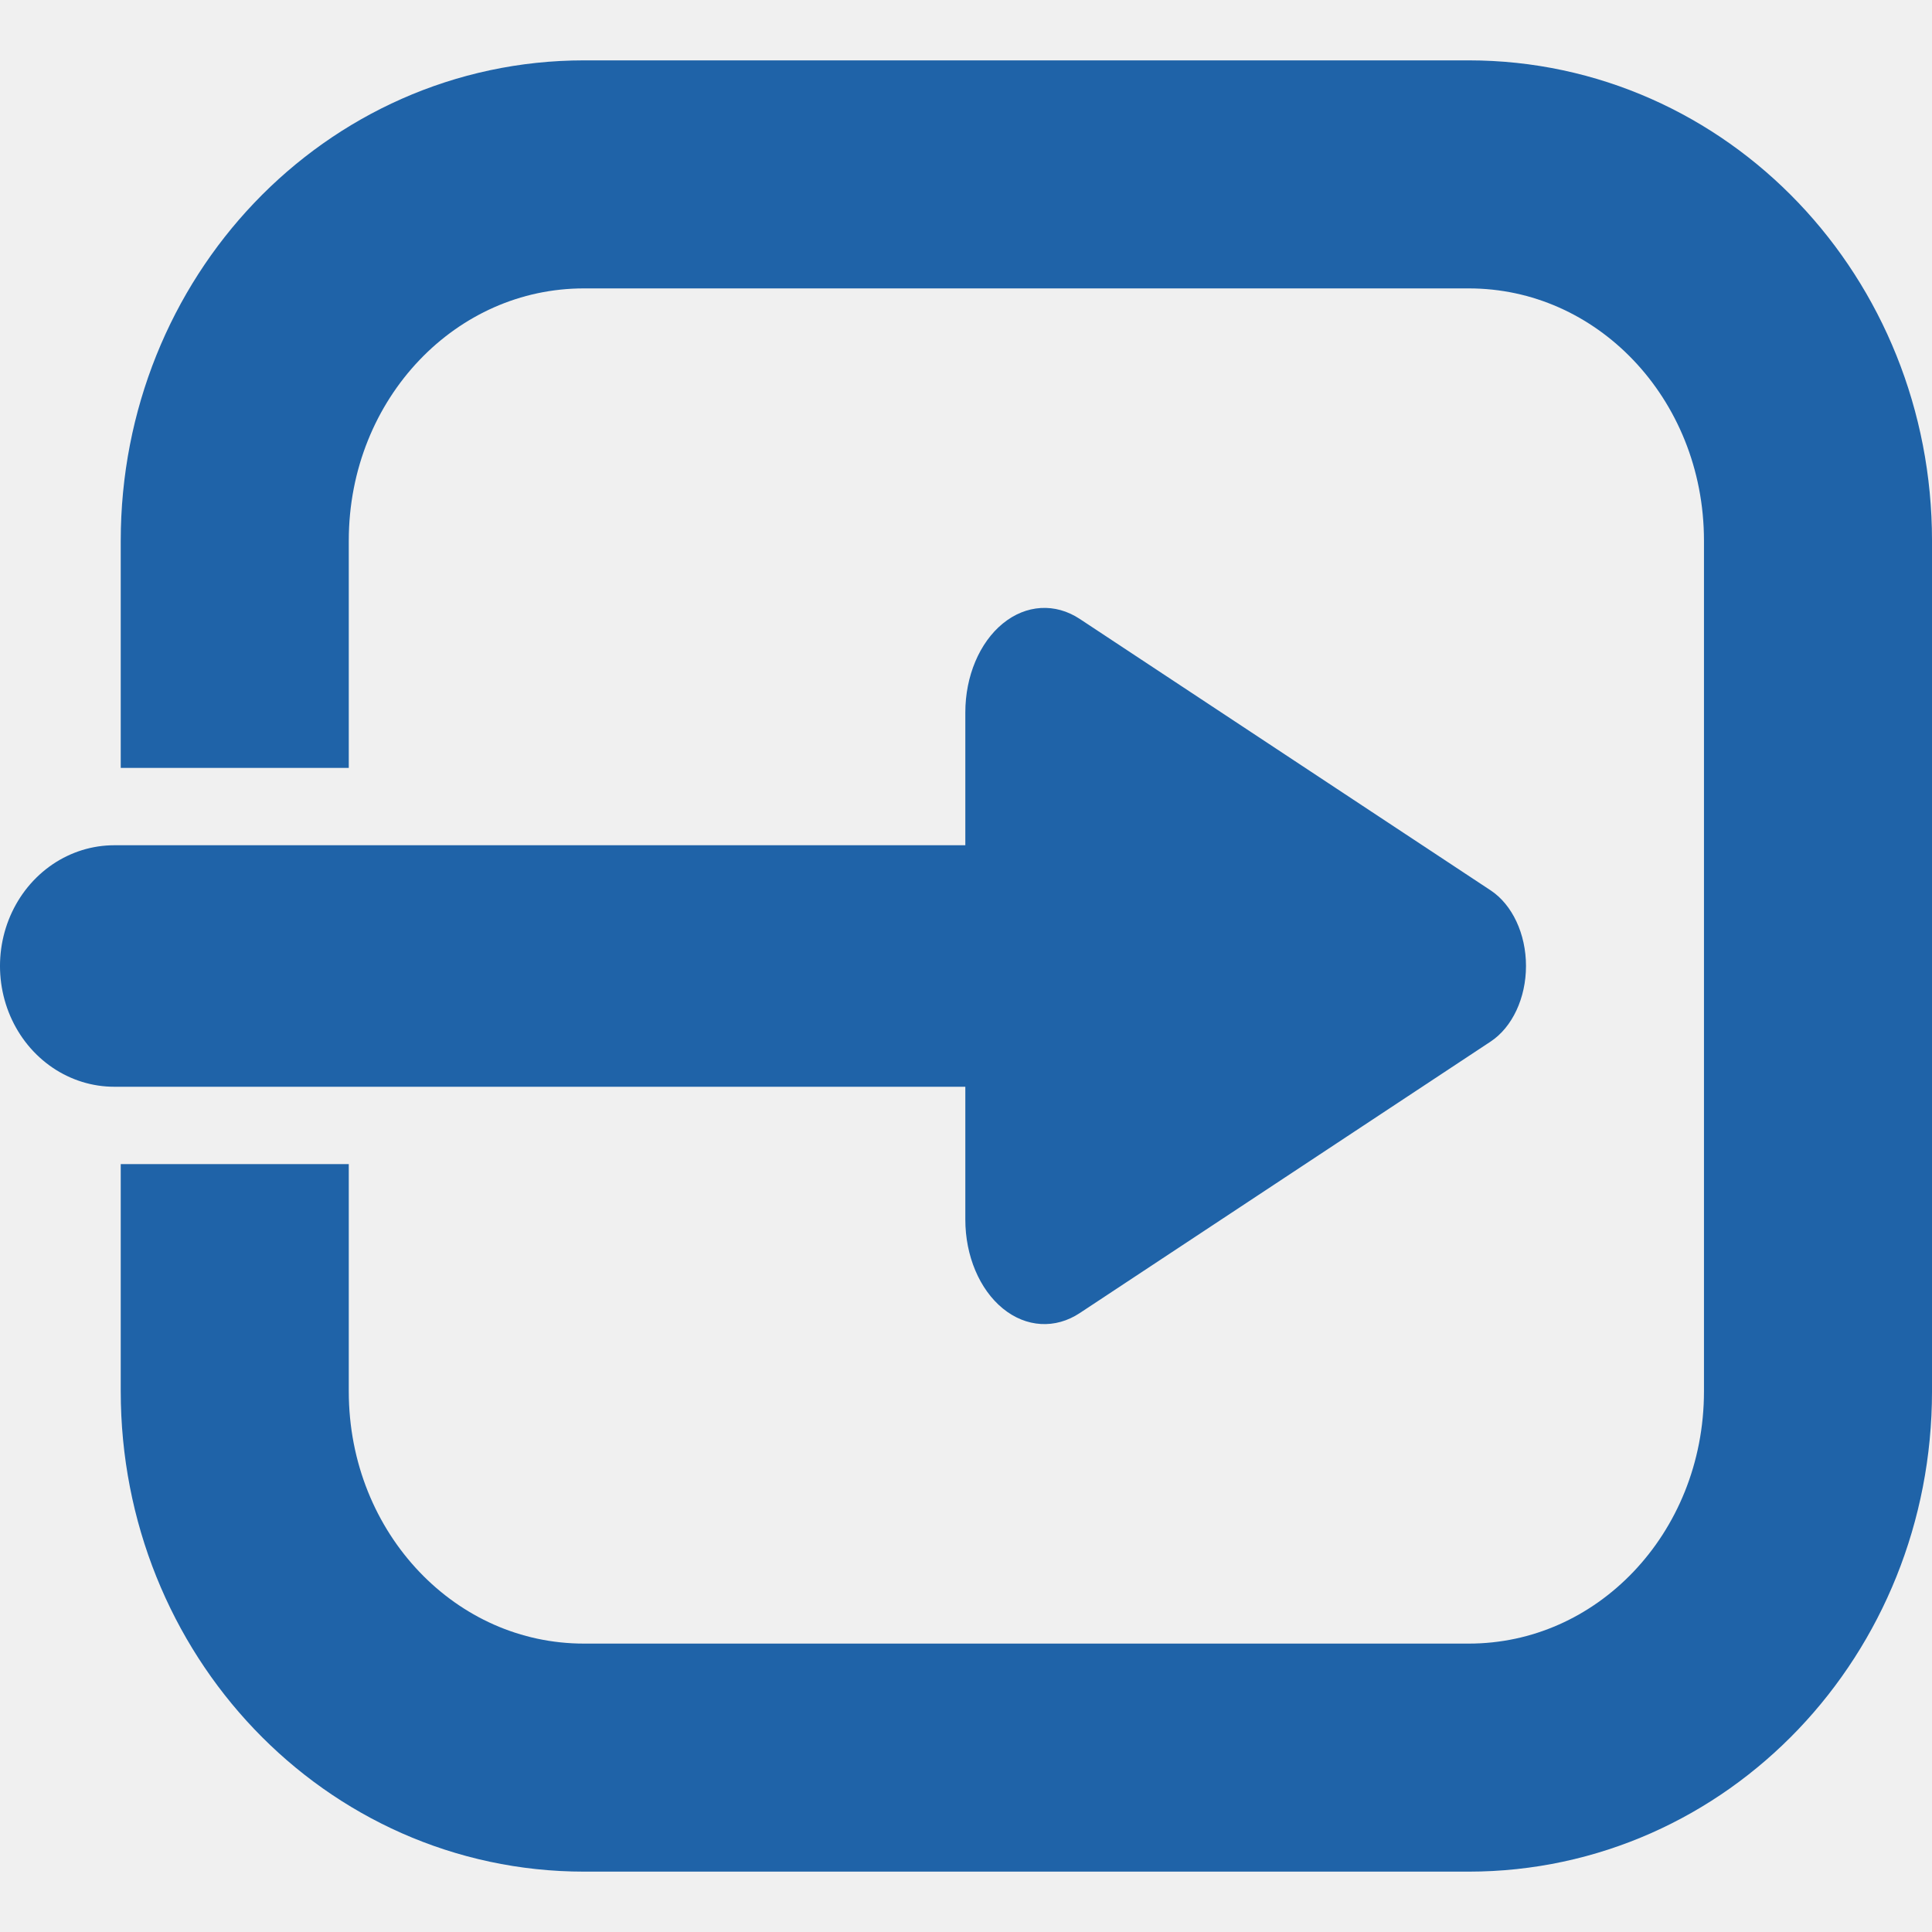
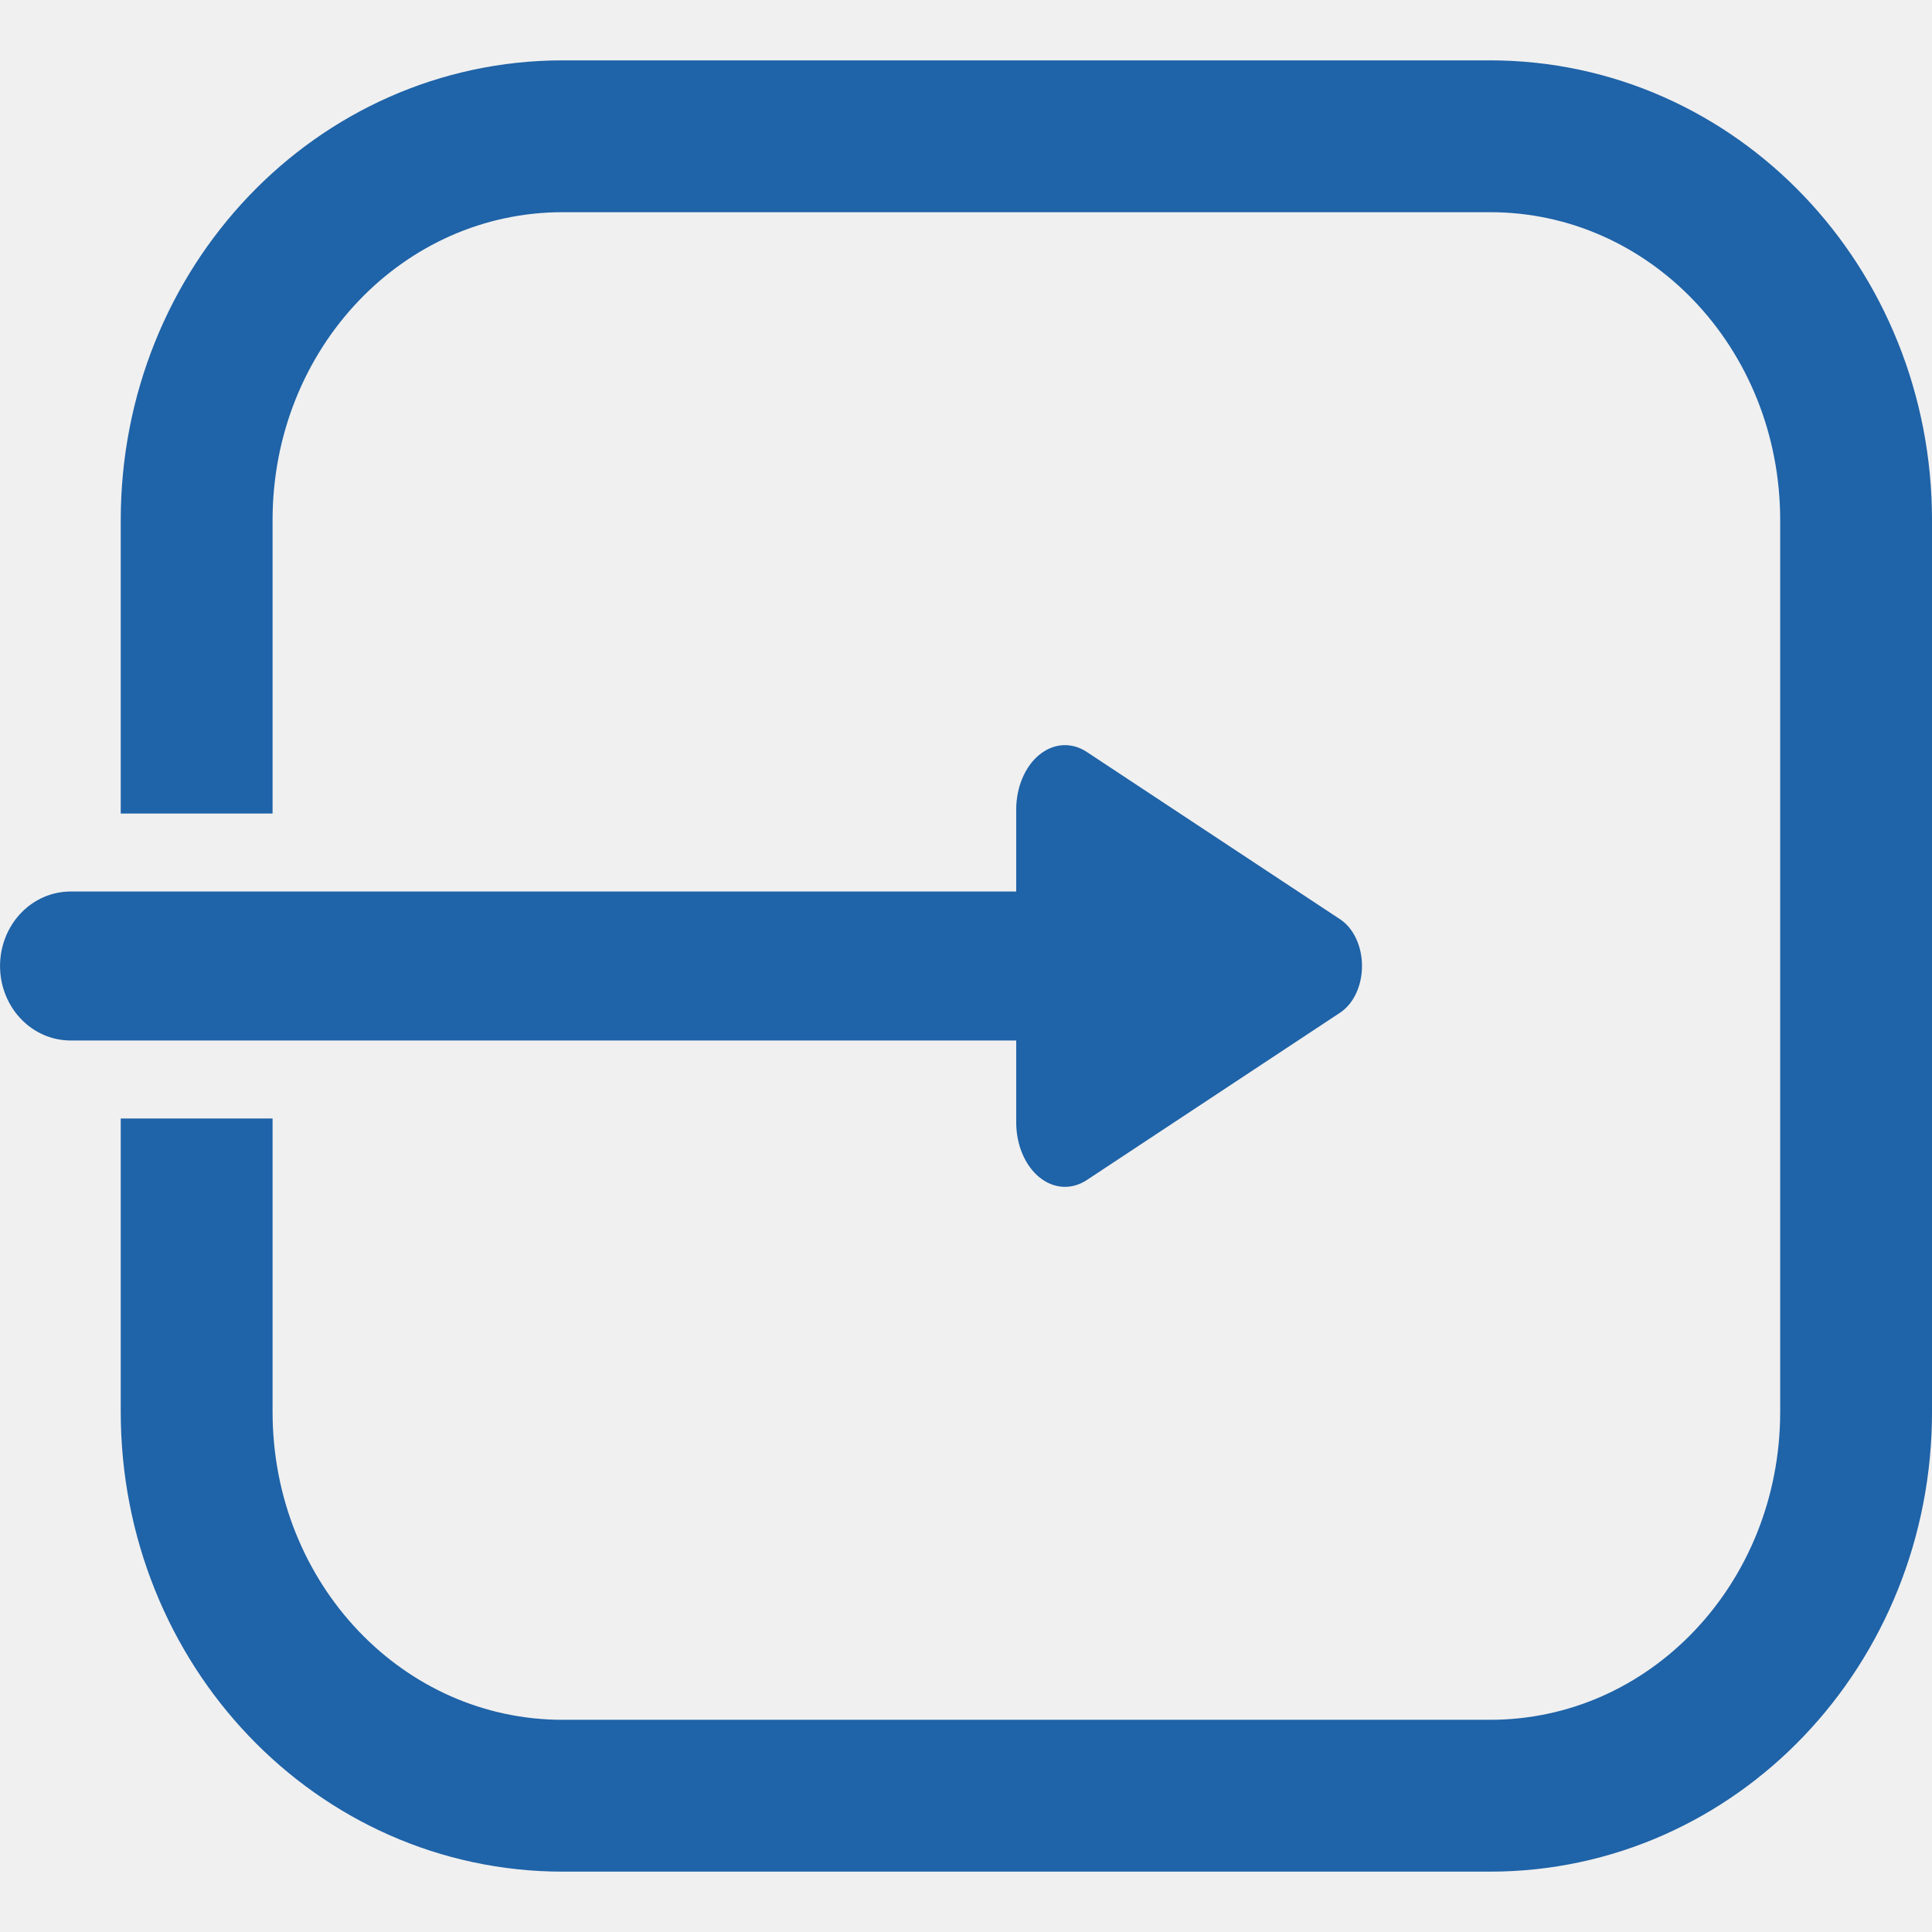
<svg xmlns="http://www.w3.org/2000/svg" width="32" height="32" viewBox="0 0 32 32" version="1.1" id="svg1">
  <defs id="defs1">
-     <marker style="overflow:visible" id="RoundedArrow" refX="0" refY="0" orient="auto-start-reverse" markerWidth="0.4" markerHeight="0.5" viewBox="0 0 1 1" preserveAspectRatio="none">
-       <path transform="scale(0.7)" d="m -0.211,-4.106 6.422,3.211 a 1,1 90 0 1 0,1.789 L -0.211,4.106 A 1.236,1.236 31.717 0 1 -2,3 v -6 a 1.236,1.236 148.283 0 1 1.789,-1.106 z" style="fill:context-stroke;fill-rule:evenodd;stroke:none" id="path8" />
-     </marker>
    <marker style="overflow:visible" id="RoundedArrow_Fnone_S-1f63a8" refX="0" refY="0" orient="auto-start-reverse" markerWidth="0.4" markerHeight="0.5" viewBox="0 0 1 1" preserveAspectRatio="none">
      <path transform="scale(0.7)" d="m -0.211,-4.106 6.422,3.211 a 1,1 90 0 1 0,1.789 L -0.211,4.106 A 1.236,1.236 31.717 0 1 -2,3 v -6 a 1.236,1.236 148.283 0 1 1.789,-1.106 z" style="fill:#1f63a8;fill-rule:evenodd;stroke:none" id="path1" />
    </marker>
-     <filter id="mask-powermask-path-effect3_inverse" style="color-interpolation-filters:sRGB" height="100" width="100" x="-50" y="-50">
-       <feColorMatrix id="mask-powermask-path-effect3_primitive1" values="1" type="saturate" result="fbSourceGraphic" />
-       <feColorMatrix id="mask-powermask-path-effect3_primitive2" values="-1 0 0 0 1 0 -1 0 0 1 0 0 -1 0 1 0 0 0 1 0 " in="fbSourceGraphic" />
+     <filter id="mask-powermask-path-effect4_inverse" style="color-interpolation-filters:sRGB" height="100" width="100" x="-50" y="-50">
+       <feColorMatrix id="mask-powermask-path-effect4_primitive1" values="1" type="saturate" result="fbSourceGraphic" />
+       <feColorMatrix id="mask-powermask-path-effect4_primitive2" values="-1 0 0 0 1 0 -1 0 0 1 0 0 -1 0 1 0 0 0 1 0 " in="fbSourceGraphic" />
    </filter>
-     <mask maskUnits="userSpaceOnUse" id="mask-powermask-path-effect3">
-       <path id="mask-powermask-path-effect3_box" style="fill:#ffffff;fill-opacity:1" d="M 6.66,6.66 H 25.34 V 25.34 H 6.66 Z" />
-       <rect style="opacity:1;fill:#000000;stroke:none;stroke-width:4;stroke-linecap:round;stroke-linejoin:round;stroke-miterlimit:4.6;paint-order:fill markers stroke" id="rect3" width="27.916" height="13.759" x="-38.574" y="7.397" rx="0" ry="0" transform="matrix(0.5212434,0,0,0.2651795,20.46913,12.21421)" d="m -38.574,7.397 h 27.916 V 21.156 h -27.916 z" />
+     <mask maskUnits="userSpaceOnUse" id="mask-powermask-path-effect4">
+       <path id="mask-powermask-path-effect4_box" style="fill:#ffffff;fill-opacity:1" d="M 7.043,7.043 H 24.957 V 24.957 H 7.043 Z" />
+       <rect style="opacity:1;fill:#000000;stroke:none;stroke-width:4;stroke-linecap:round;stroke-linejoin:round;stroke-miterlimit:4.6;paint-order:fill markers stroke" id="rect4" width="27.916" height="13.759" x="-38.574" y="7.397" rx="0" ry="0" transform="matrix(0.4973031,0,0,0.1947417,20.26386,13.2198)" mask="none" d="m -38.574,7.397 h 27.916 V 21.156 h -27.916 z" />
    </mask>
  </defs>
  <g id="layer1">
-     <path style="fill:none;fill-rule:evenodd;stroke:#1f63a8;stroke-width:2.1;stroke-linecap:round;stroke-linejoin:round;stroke-dasharray:none;paint-order:markers fill stroke;stroke-opacity:1" id="rect5" width="14.579" height="14.579" x="8.71" y="8.71" rx="3.217" ry="3.374" transform="matrix(1.798583,0,0,1.798583,-11.77734,-12.77734)" mask="url(#mask-powermask-path-effect3)" d="m 11.927,8.71 h 8.146 c 1.782,0 3.217,1.505 3.217,3.374 v 7.832 c 0,1.869 -1.435,3.374 -3.217,3.374 h -8.146 c -1.782,0 -3.217,-1.505 -3.217,-3.374 v -7.832 c 0,-1.869 1.435,-3.374 3.217,-3.374 z" />
-     <path style="fill:none;stroke:#1f63a8;stroke-width:4;stroke-linecap:round;stroke-linejoin:round;stroke-dasharray:none;stroke-opacity:1;marker-end:url(#RoundedArrow_Fnone_S-1f63a8);fill-rule:nonzero;fill-opacity:1" d="M 7.317,15.191 H 24.457" id="path2" transform="matrix(0.9460929,0,0,1,-5.030495,0.80901)" />
+     <path style="fill:none;fill-rule:evenodd;stroke:#1f63a8;stroke-width:1.334;stroke-linecap:round;stroke-linejoin:round;stroke-dasharray:none;stroke-opacity:1;paint-order:markers fill stroke" id="rect5" width="14.579" height="14.579" x="8.71" y="8.71" rx="3.217" ry="3.374" transform="matrix(1.885168,0,0,1.885168,-13.16268,-14.16269)" mask="url(#mask-powermask-path-effect4)" d="m 11.927,8.71 h 8.146 c 1.782,0 3.217,1.505 3.217,3.374 v 7.832 c 0,1.869 -1.435,3.374 -3.217,3.374 h -8.146 c -1.782,0 -3.217,-1.505 -3.217,-3.374 v -7.832 c 0,-1.869 1.435,-3.374 3.217,-3.374 z" />
+     <path style="fill:none;fill-opacity:1;fill-rule:nonzero;stroke:#1f63a8;stroke-width:2.467;stroke-linecap:round;stroke-linejoin:round;stroke-dasharray:none;stroke-opacity:1;marker-end:url(#RoundedArrow_Fnone_S-1f63a8)" d="m 6.519,15.191 c 4.058,2e-5 12.225,0 17.938,0" id="path2" transform="matrix(0.9460929,0,0,1,-4.999899,0.80901)" />
  </g>
</svg>
